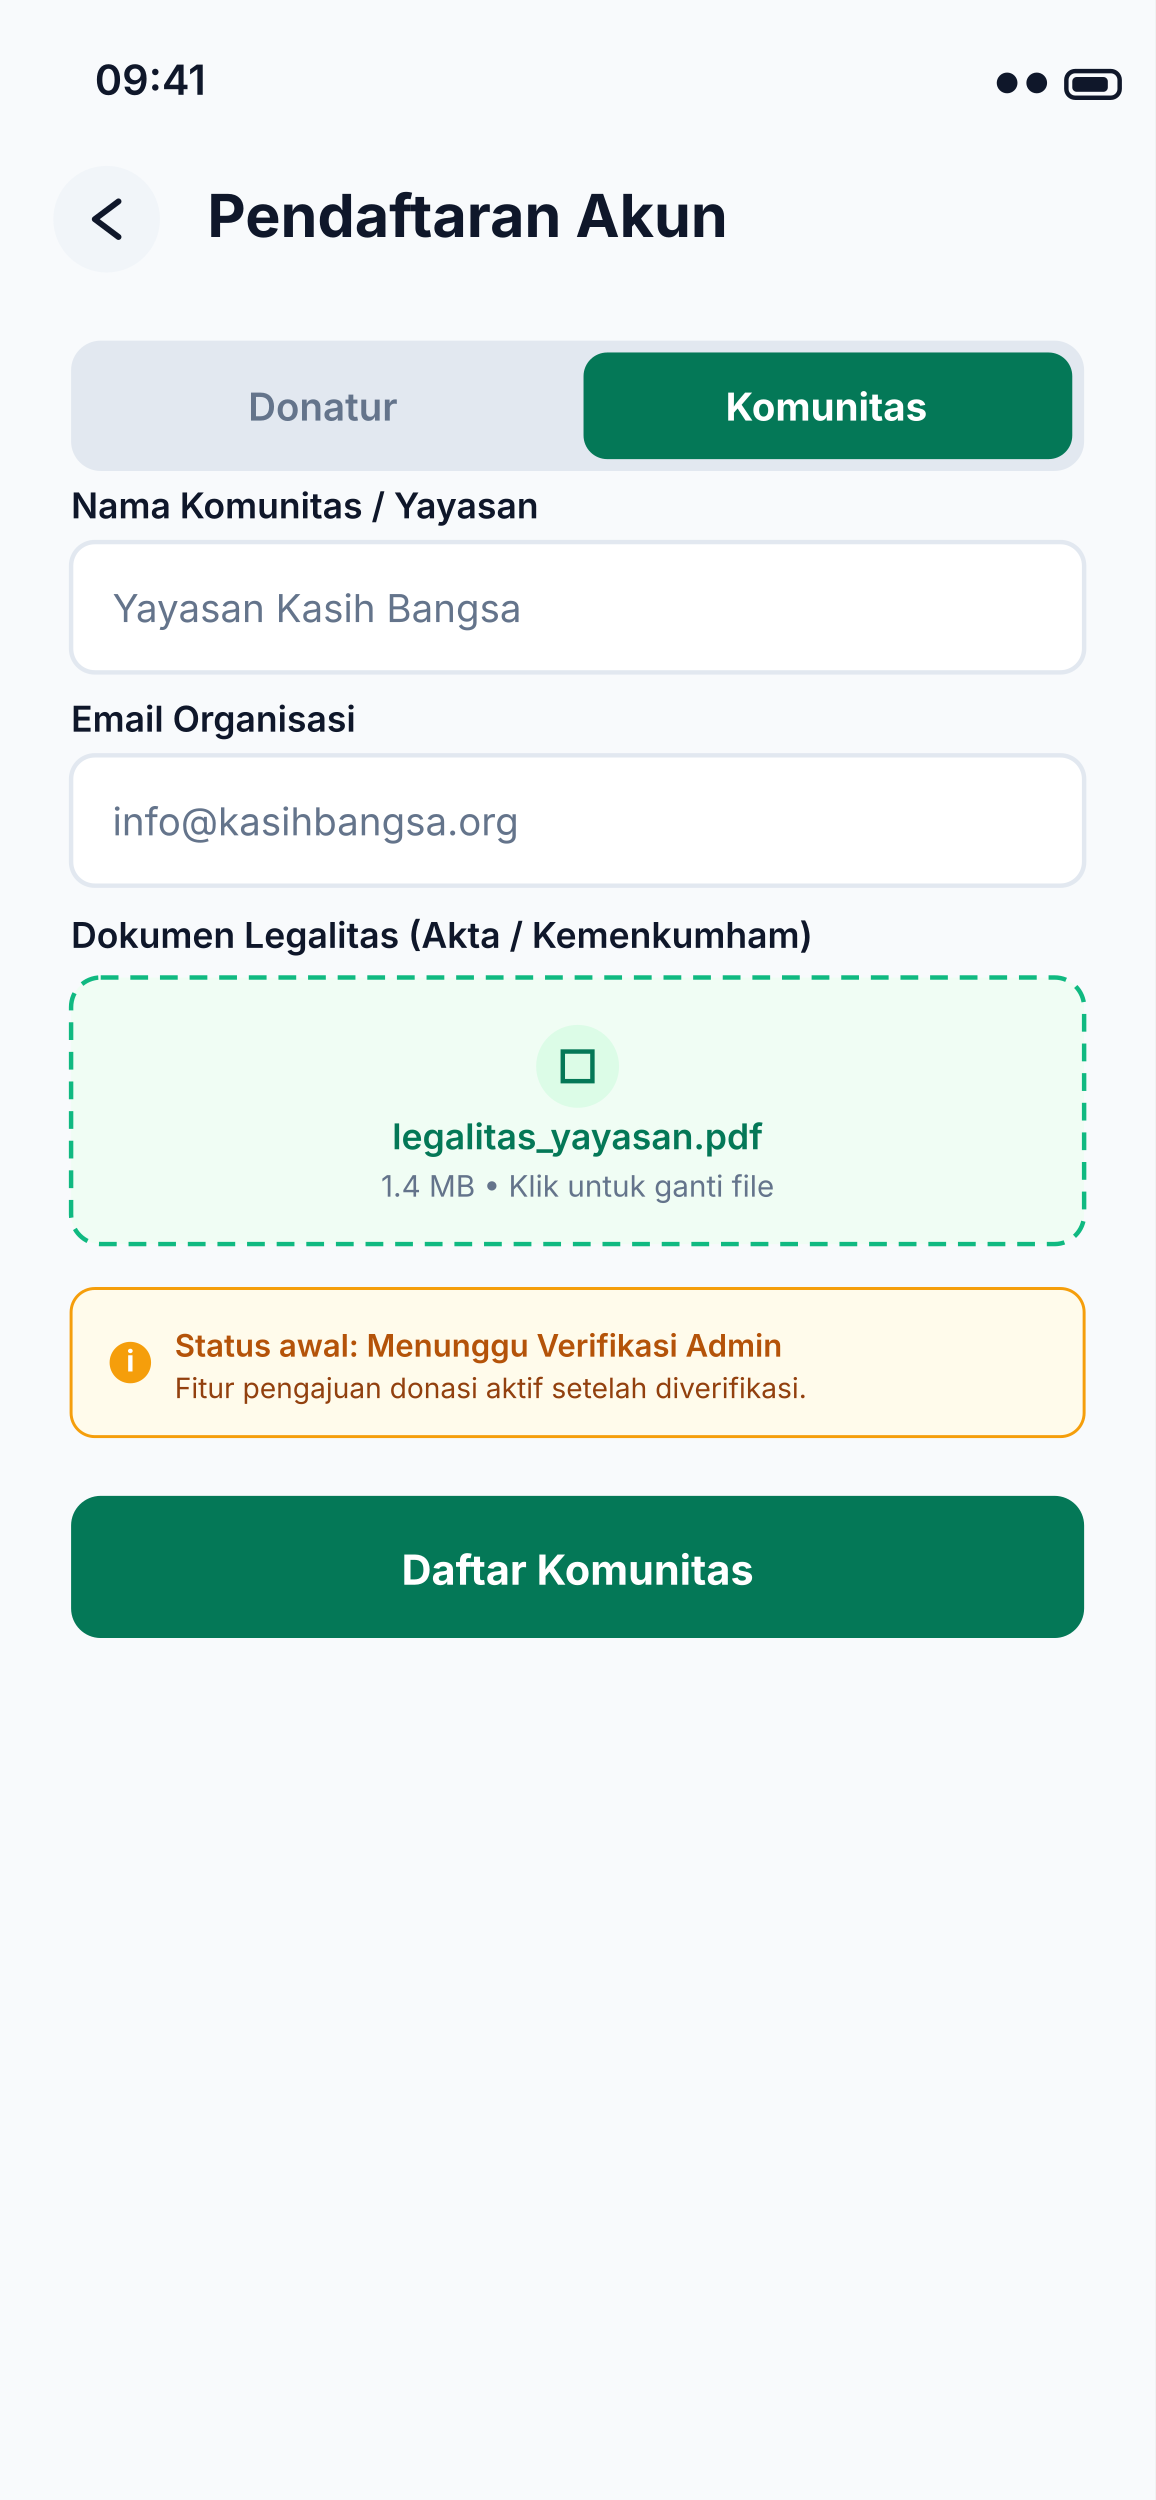
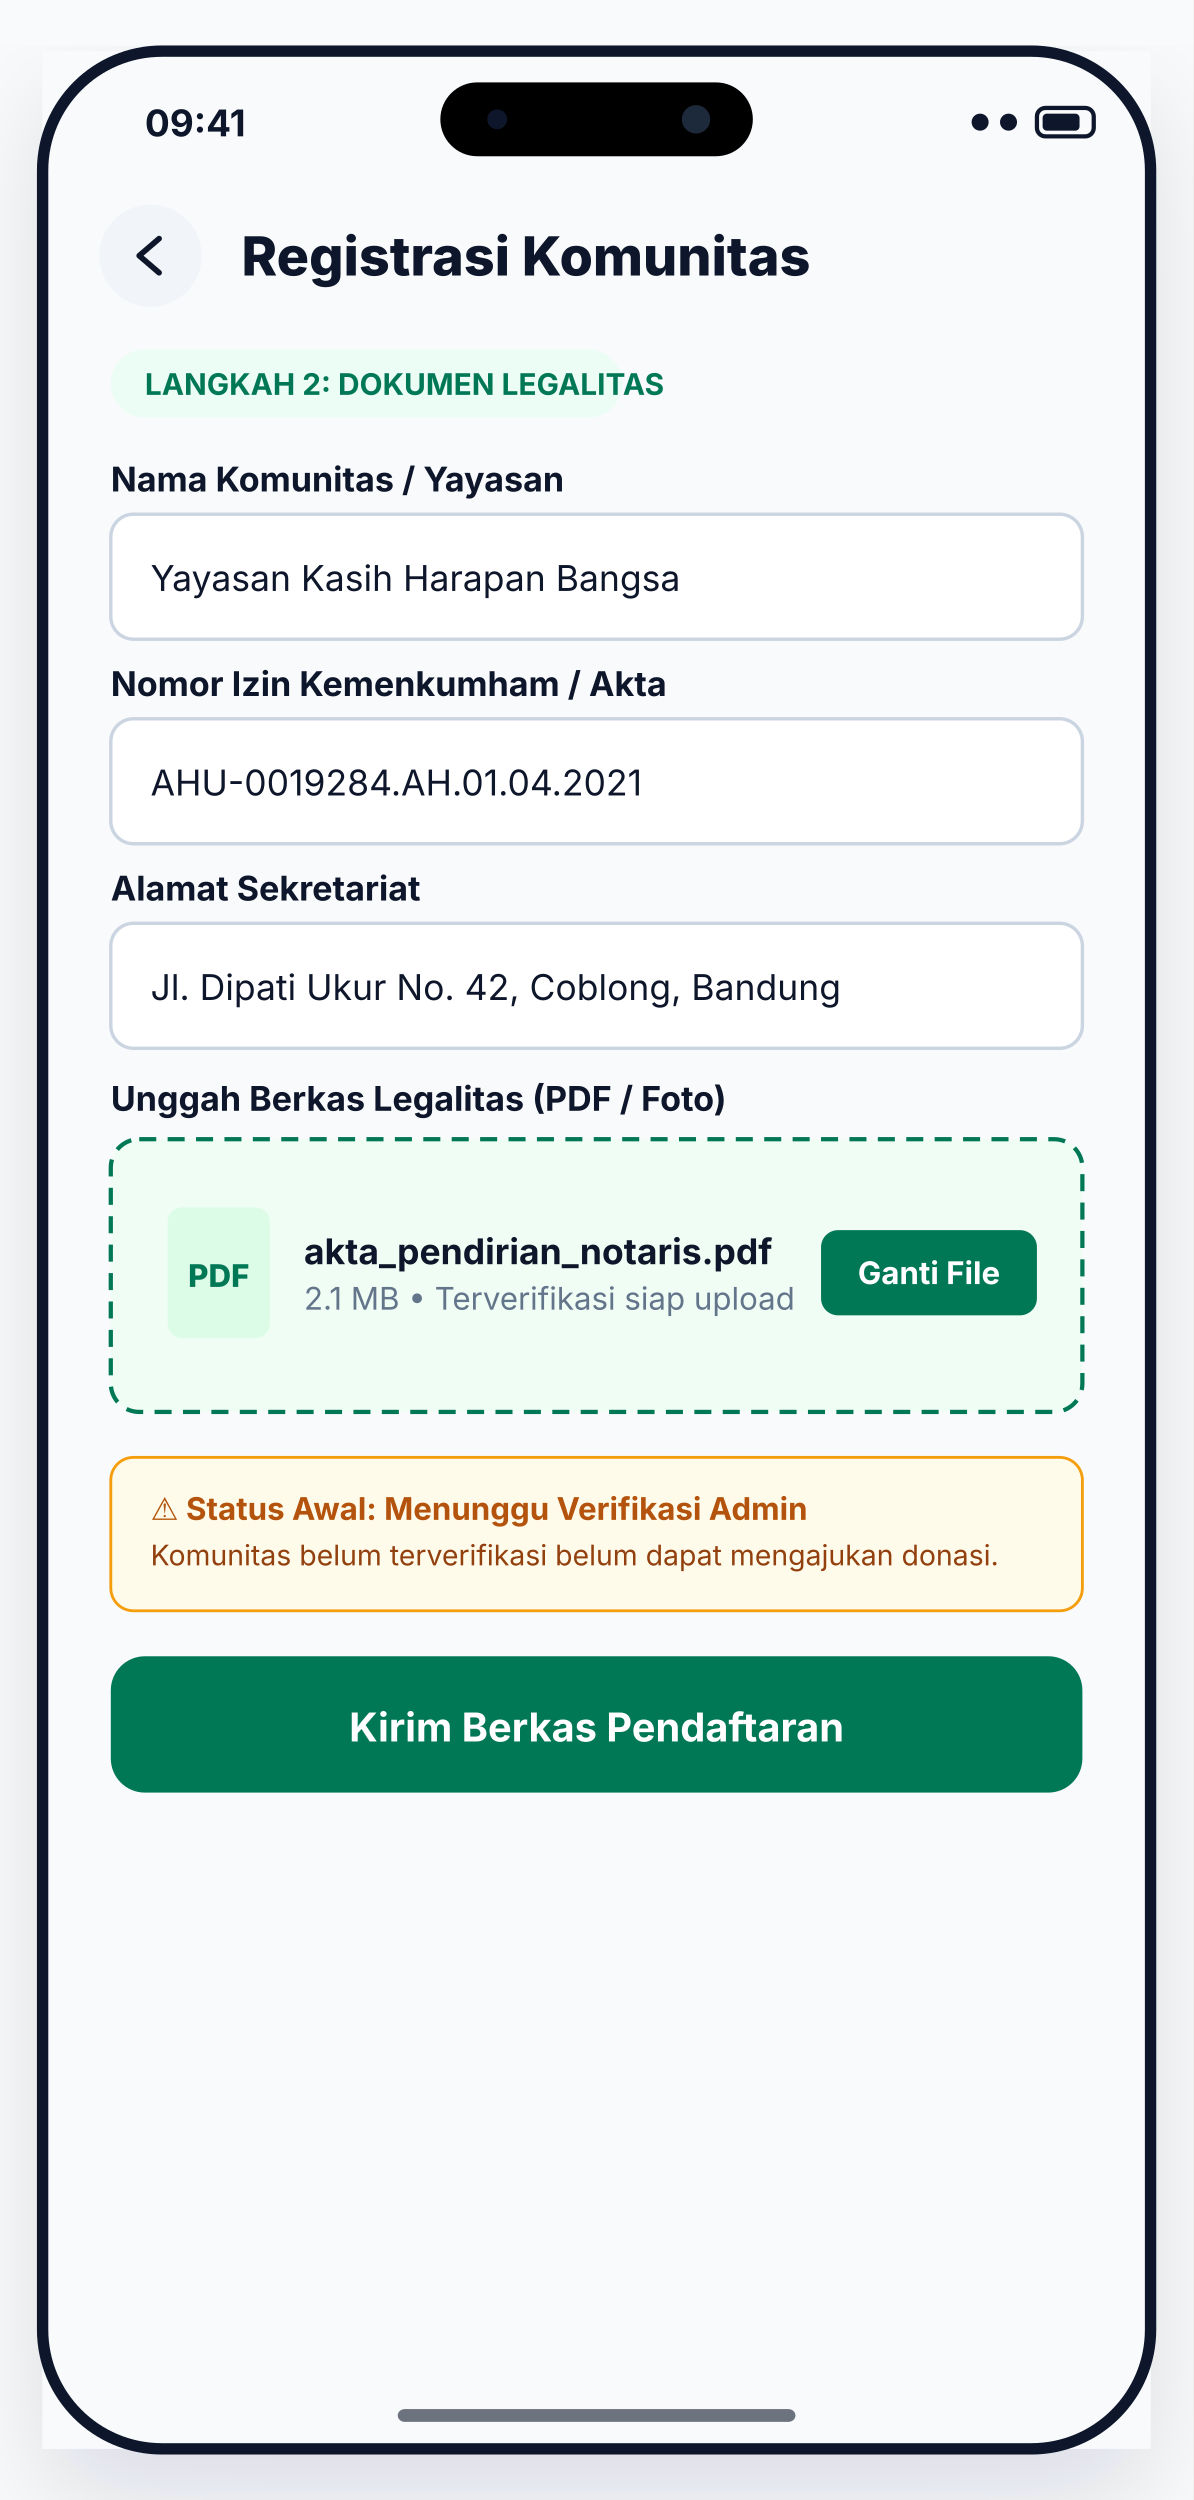
- <svg xmlns="http://www.w3.org/2000/svg" viewBox="0 0 390 844" width="390" height="844">
+ <svg xmlns="http://www.w3.org/2000/svg" viewBox="0 0 420 880" width="420" height="880">
  <defs>
-     <filter id="cardShadow" x="-10%" y="-10%" width="120%" height="120%">
-       <feDropShadow dx="0" dy="4" stdDeviation="6" flood-color="#000000" flood-opacity="0.06" />
-     </filter>
-     <filter id="bottomNavShadow" x="-10%" y="-20%" width="120%" height="140%">
-       <feDropShadow dx="0" dy="-4" stdDeviation="8" flood-color="#000000" flood-opacity="0.05" />
+     <filter id="phoneShadow" x="-10%" y="-10%" width="120%" height="120%">
+       <feDropShadow dx="0" dy="16" stdDeviation="20" flood-color="#0F172A" flood-opacity="0.12" />
    </filter>
  </defs>
-   <rect width="390" height="844" fill="#F8FAFC" />
-   <g id="StatusBar">
-     <text x="32" y="32" font-family="'Plus Jakarta Sans', Inter, Roboto, sans-serif" font-size="14" font-weight="600" fill="#0F172A">09:41</text>
-     <circle cx="340" cy="28" r="3.5" fill="#0F172A" />
-     <circle cx="350" cy="28" r="3.5" fill="#0F172A" />
-     <rect x="360" y="24" width="18" height="9" rx="3" fill="none" stroke="#0F172A" stroke-width="1.5" />
-     <rect x="362" y="26" width="12" height="5" rx="1.5" fill="#0F172A" />
-   </g>
-   <g id="AppBar">
-     <g id="BackButton">
-       <circle cx="36" cy="74" r="18" fill="#F1F5F9" />
-       <path d="M40 68 L32 74 L40 80" stroke="#0F172A" stroke-width="2" stroke-linecap="round" stroke-linejoin="round" fill="none" />
+   <rect width="420" height="880" fill="#F8FAFC" />
+   <g transform="translate(15, 18)" filter="url(#phoneShadow)">
+     <rect width="390" height="844" rx="44" fill="#0F172A" stroke="#334155" stroke-width="3" />
+     <rect x="0" y="0" width="390" height="844" rx="42" fill="#FFFFFF" />
+     <g>
+       <rect width="390" height="844" fill="#F8FAFC" />
+       <g id="StatusBar" transform="translate(0, 0)">
+         <text x="36" y="30" font-family="'Plus Jakarta Sans', Inter, sans-serif" font-size="13" font-weight="700" fill="#0F172A">09:41</text>
+         <circle cx="330" cy="25" r="3" fill="#0F172A" />
+         <circle cx="340" cy="25" r="3" fill="#0F172A" />
+         <rect x="350" y="20" width="20" height="10" rx="3" fill="none" stroke="#0F172A" stroke-width="1.5" />
+         <rect x="352" y="22" width="13" height="6" rx="1.5" fill="#0F172A" />
+       </g>
+       <g id="AppBar" transform="translate(0, 48)">
+         <g id="BtnBack">
+           <circle cx="38" cy="24" r="18" fill="#F1F5F9" />
+           <path d="M41 18 L34 24 L41 30" stroke="#0F172A" stroke-width="2" stroke-linecap="round" stroke-linejoin="round" fill="none" />
+         </g>
+         <text x="70" y="31" font-family="'Plus Jakarta Sans', Inter, sans-serif" font-size="19" font-weight="800" fill="#0F172A">Registrasi Komunitas</text>
+       </g>
+       <g id="RegisterBody" transform="translate(24, 105)">
+         <rect width="180" height="24" rx="12" fill="#ECFDF5" />
+         <text x="12" y="16" font-family="'Plus Jakarta Sans', Inter, sans-serif" font-size="10.5" font-weight="700" fill="#047857">LANGKAH 2: DOKUMEN LEGALITAS</text>
+         <text x="0" y="50" font-family="'Plus Jakarta Sans', Inter, sans-serif" font-size="12" font-weight="700" fill="#0F172A">Nama Komunitas / Yayasan</text>
+         <rect x="0" y="58" width="342" height="44" rx="8" fill="#FFFFFF" stroke="#CBD5E1" stroke-width="1.2" />
+         <text x="14" y="85" font-family="'Plus Jakarta Sans', Inter, sans-serif" font-size="12.5" fill="#0F172A">Yayasan Kasih Harapan Bangsa</text>
+         <text x="0" y="122" font-family="'Plus Jakarta Sans', Inter, sans-serif" font-size="12" font-weight="700" fill="#0F172A">Nomor Izin Kemenkumham / Akta</text>
+         <rect x="0" y="130" width="342" height="44" rx="8" fill="#FFFFFF" stroke="#CBD5E1" stroke-width="1.2" />
+         <text x="14" y="157" font-family="'Plus Jakarta Sans', Inter, sans-serif" font-size="12.5" fill="#0F172A">AHU-0019284.AH.01.04.2021</text>
+         <text x="0" y="194" font-family="'Plus Jakarta Sans', Inter, sans-serif" font-size="12" font-weight="700" fill="#0F172A">Alamat Sekretariat</text>
+         <rect x="0" y="202" width="342" height="44" rx="8" fill="#FFFFFF" stroke="#CBD5E1" stroke-width="1.2" />
+         <text x="14" y="229" font-family="'Plus Jakarta Sans', Inter, sans-serif" font-size="12.5" fill="#0F172A">Jl. Dipati Ukur No. 42, Coblong, Bandung</text>
+         <text x="0" y="268" font-family="'Plus Jakarta Sans', Inter, sans-serif" font-size="12" font-weight="700" fill="#0F172A">Unggah Berkas Legalitas (PDF / Foto)</text>
+         <g transform="translate(0, 278)">
+           <rect width="342" height="96" rx="10" fill="#F0FDF4" stroke="#047857" stroke-width="1.5" stroke-dasharray="6 4" />
+           <rect x="20" y="24" width="36" height="46" rx="5" fill="#DCFCE7" />
+           <text x="38" y="52" font-family="'Plus Jakarta Sans', Inter, sans-serif" font-size="11" font-weight="800" fill="#047857" text-anchor="middle">PDF</text>
+           <text x="68" y="44" font-family="'Plus Jakarta Sans', Inter, sans-serif" font-size="12.5" font-weight="700" fill="#0F172A">akta_pendirian_notaris.pdf</text>
+           <text x="68" y="60" font-family="'Plus Jakarta Sans', Inter, sans-serif" font-size="11" fill="#64748B">2.1 MB • Terverifikasi siap upload</text>
+           <rect x="250" y="32" width="76" height="30" rx="6" fill="#047857" />
+           <text x="288" y="51" font-family="'Plus Jakarta Sans', Inter, sans-serif" font-size="11" font-weight="700" fill="#FFFFFF" text-anchor="middle">Ganti File</text>
+         </g>
+         <g transform="translate(0, 390)">
+           <rect width="342" height="54" rx="8" fill="#FFFBEB" stroke="#F59E0B" stroke-width="1" />
+           <text x="14" y="22" font-family="'Plus Jakarta Sans', Inter, sans-serif" font-size="11" font-weight="700" fill="#B45309">⚠️ Status Awal: Menunggu Verifikasi Admin</text>
+           <text x="14" y="38" font-family="'Plus Jakarta Sans', Inter, sans-serif" font-size="10" fill="#92400E">Komunitas belum terverifikasi belum dapat mengajukan donasi.</text>
+         </g>
+         <rect x="0" y="460" width="342" height="48" rx="12" fill="#047857" />
+         <text x="171" y="490" font-family="'Plus Jakarta Sans', Inter, sans-serif" font-size="14" font-weight="700" fill="#FFFFFF" text-anchor="middle">Kirim Berkas Pendaftaran</text>
+       </g>
    </g>
-     <text x="70" y="80" font-family="'Plus Jakarta Sans', Inter, sans-serif" font-size="20" font-weight="700" fill="#0F172A">Pendaftaran Akun</text>
-   </g>
-   <g id="RoleSwitcher" transform="translate(24, 115)">
-     <rect width="342" height="44" rx="10" fill="#E2E8F0" />
-     <rect x="173" width="165" height="36" y="4" rx="8" fill="#047857" />
-     <text x="85" y="27" font-family="'Plus Jakarta Sans', Inter, sans-serif" font-size="13" font-weight="600" fill="#64748B" text-anchor="middle">Donatur</text>
-     <text x="255" y="27" font-family="'Plus Jakarta Sans', Inter, sans-serif" font-size="13" font-weight="700" fill="#FFFFFF" text-anchor="middle">Komunitas</text>
-   </g>
-   <g id="RegisterForm" transform="translate(24, 175)">
-     <text x="0" y="0" font-family="'Plus Jakarta Sans', Inter, sans-serif" font-size="12" font-weight="600" fill="#0F172A">Nama Komunitas / Yayasan</text>
-     <rect x="0" y="8" width="342" height="44" rx="8" fill="#FFFFFF" stroke="#E2E8F0" stroke-width="1.5" />
-     <text x="14" y="35" font-family="'Plus Jakarta Sans', Inter, sans-serif" font-size="13" fill="#64748B">Yayasan Kasih Bangsa</text>
-     <text x="0" y="72" font-family="'Plus Jakarta Sans', Inter, sans-serif" font-size="12" font-weight="600" fill="#0F172A">Email Organisasi</text>
-     <rect x="0" y="80" width="342" height="44" rx="8" fill="#FFFFFF" stroke="#E2E8F0" stroke-width="1.5" />
-     <text x="14" y="107" font-family="'Plus Jakarta Sans', Inter, sans-serif" font-size="13" fill="#64748B">info@kasihbangsa.org</text>
-     <text x="0" y="145" font-family="'Plus Jakarta Sans', Inter, sans-serif" font-size="12" font-weight="600" fill="#0F172A">Dokumen Legalitas (Akta / Kemenkumham)</text>
-     <g transform="translate(0, 155)">
-       <rect width="342" height="90" rx="10" fill="#F0FDF4" stroke="#10B981" stroke-width="1.5" stroke-dasharray="6 4" />
-       <circle cx="171" cy="30" r="14" fill="#DCFCE7" />
-       <path d="M166 25 L176 25 L176 35 L166 35 Z" fill="none" stroke="#047857" stroke-width="1.5" />
-       <text x="171" y="58" font-family="'Plus Jakarta Sans', Inter, sans-serif" font-size="12" font-weight="600" fill="#047857" text-anchor="middle">legalitas_yayasan.pdf</text>
-       <text x="171" y="74" font-family="'Plus Jakarta Sans', Inter, sans-serif" font-size="10" fill="#64748B" text-anchor="middle">1.4 MB • Klik untuk ganti file</text>
-     </g>
-     <g transform="translate(0, 260)">
-       <rect width="342" height="50" rx="8" fill="#FFFBEB" stroke="#F59E0B" stroke-width="1" />
-       <circle cx="20" cy="25" r="7" fill="#F59E0B" />
-       <text x="20" y="28" font-family="'Plus Jakarta Sans', Inter, sans-serif" font-size="10" font-weight="700" fill="#FFFFFF" text-anchor="middle">i</text>
-       <text x="35" y="23" font-family="'Plus Jakarta Sans', Inter, sans-serif" font-size="10.5" font-weight="600" fill="#B45309">Status awal: Menunggu Verifikasi Admin</text>
-       <text x="35" y="37" font-family="'Plus Jakarta Sans', Inter, sans-serif" font-size="9.5" fill="#92400E">Fitur pengajuan donasi aktif setelah diverifikasi.</text>
-     </g>
-     <rect x="0" y="330" width="342" height="48" rx="10" fill="#047857" />
-     <text x="171" y="360" font-family="'Plus Jakarta Sans', Inter, sans-serif" font-size="14" font-weight="700" fill="#FFFFFF" text-anchor="middle">Daftar Komunitas</text>
+     <rect x="0" y="0" width="390" height="844" rx="42" fill="none" stroke="#0F172A" stroke-width="4" />
+     <rect x="140" y="11" width="110" height="26" rx="13" fill="#000000" />
+     <circle cx="230" cy="24" r="5" fill="#1E293B" />
+     <circle cx="160" cy="24" r="3.5" fill="#0F172A" />
+     <rect x="125" y="830" width="140" height="4.5" rx="2.5" fill="#0F172A" opacity="0.6" />
  </g>
</svg>
